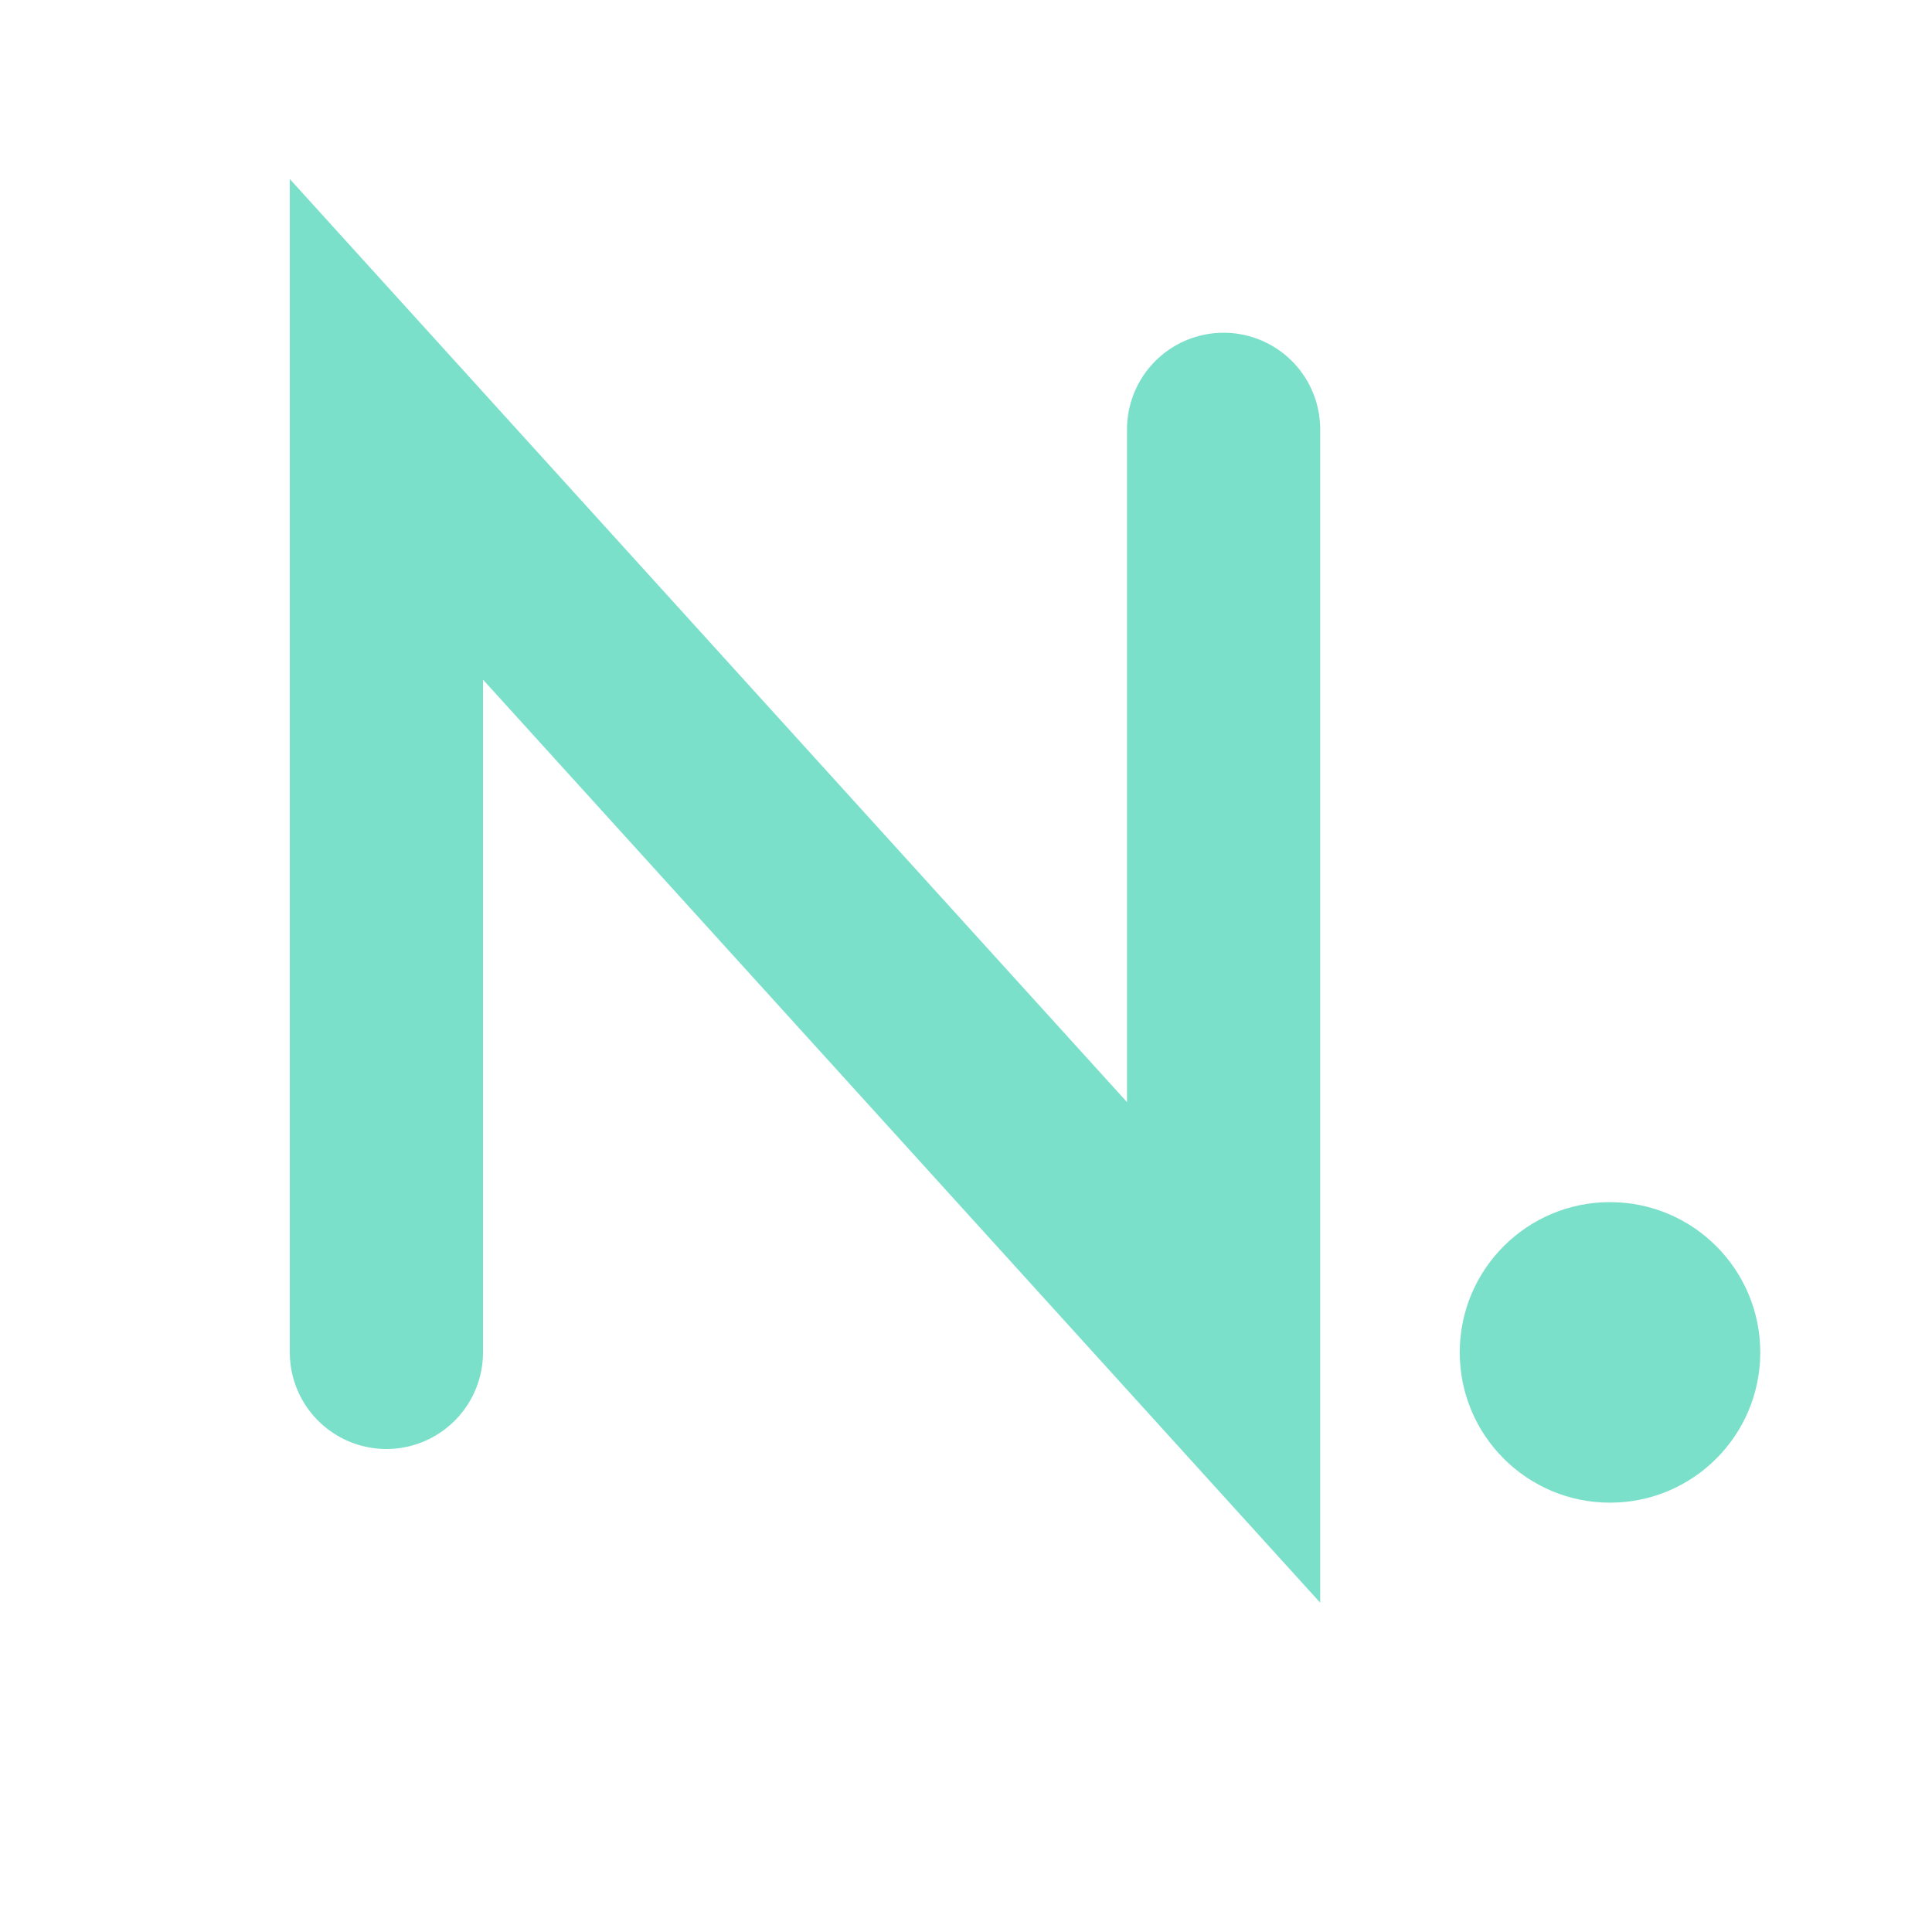
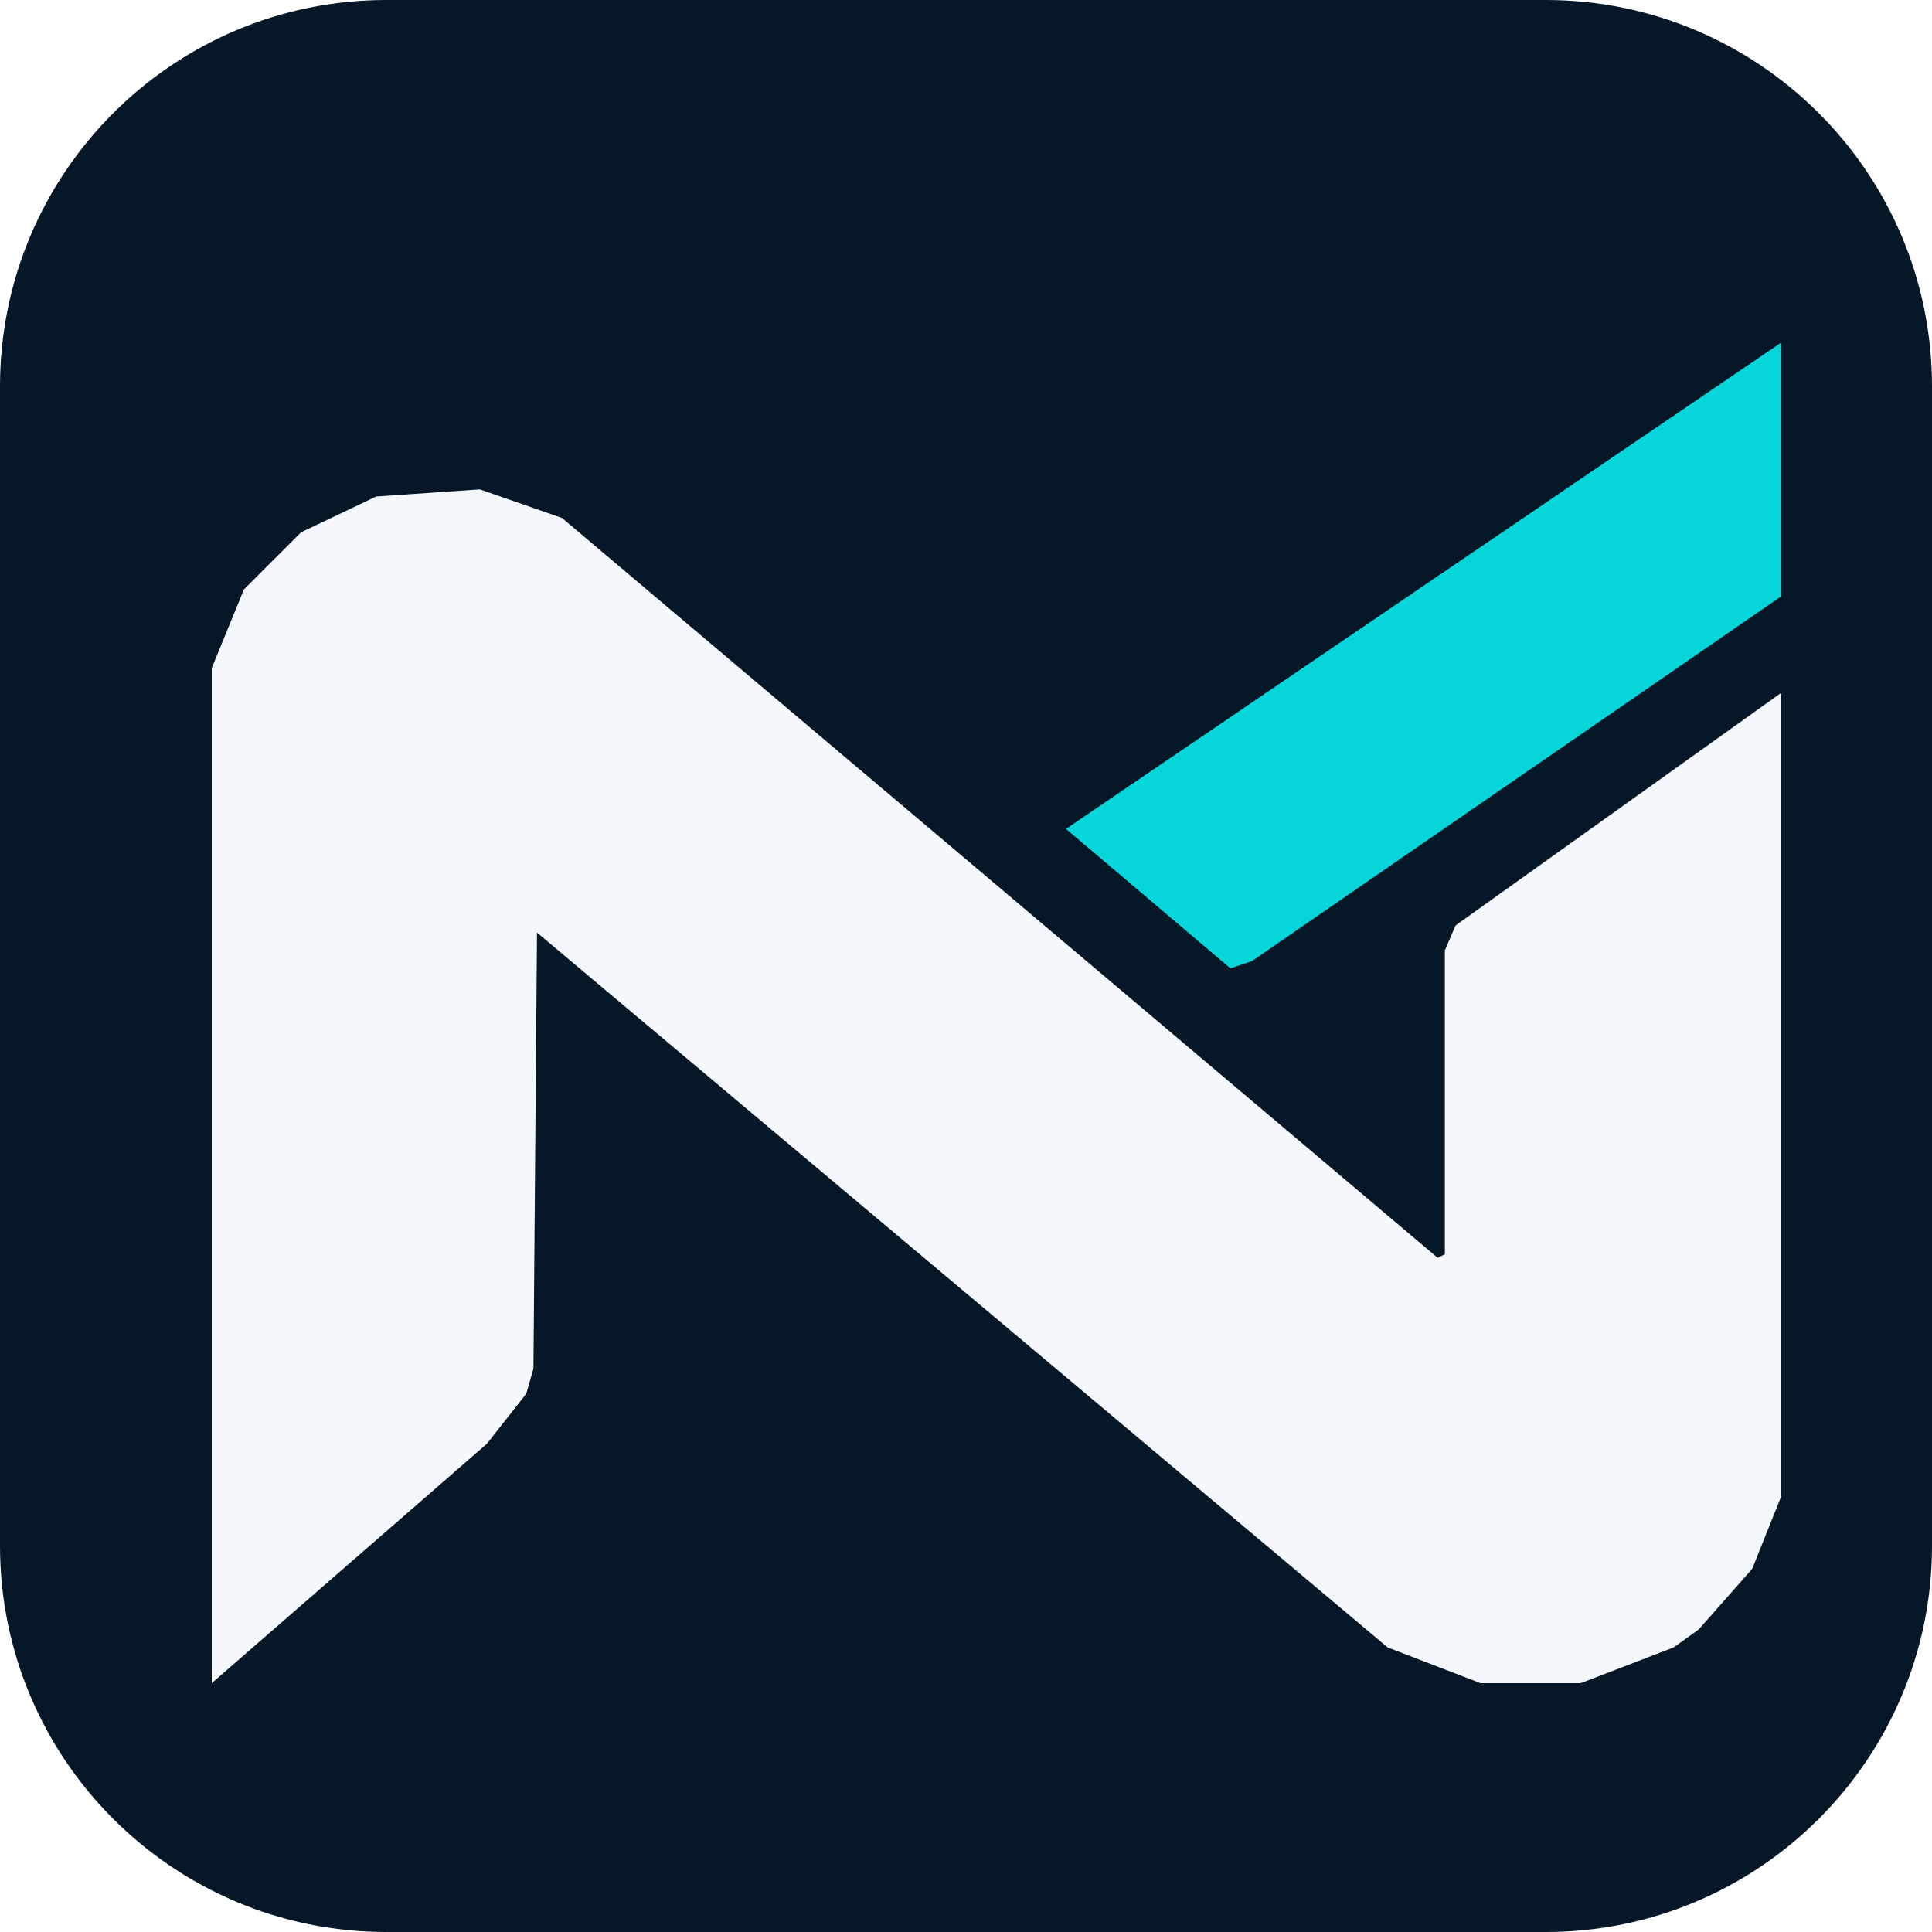
- <svg xmlns="http://www.w3.org/2000/svg" viewBox="0 0 90 90" style="color:#7be0ca">
-   <path d="M18 63V20l39 43V20" fill="none" stroke="currentColor" stroke-width="9" stroke-linecap="round" />
-   <circle cx="75" cy="63" r="7" fill="currentColor" />
+ <svg xmlns="http://www.w3.org/2000/svg" viewBox="0 0 100 100" role="img" aria-labelledby="title">
+   <rect width="100" height="100" rx="20" fill="#061728" />
+   <defs>
+     <clipPath id="nmark">
+       <rect x="575" y="155" width="487" height="415" />
+     </clipPath>
+     <clipPath id="nword">
+       <rect x="275" y="605" width="1115" height="160" />
+     </clipPath>
+   </defs>
+   <g transform="translate(-103,-15) scale(.185)" fill-rule="evenodd" clip-path="url(#nmark)">
+     <path fill="#f4f8fc" d="M1212,744 1212,746 1241,746 1297,658 1350,743 1353,746 1382,746 1314,636 1305,630 1289,630 1279,637ZM1043,631 1044,746 1067,745 1068,706 1114,706 1152,745 1187,746 1148,707 1163,704 1172,700 1179,694 1184,685 1186,676 1185,655 1180,644 1173,637 1163,632 1153,630ZM1067,654 1069,652 1147,652 1155,655 1159,659 1161,672 1160,676 1154,682 1148,684 1069,684 1067,682ZM875,642 869,657 869,718 874,732 882,740 899,746 1004,745 1003,723 903,723 895,717 893,710 893,700 895,698 999,698 1000,677 901,677 894,675 893,668 895,659 900,654 906,652 1003,652 1003,630 899,630 885,634ZM670,631 741,741 750,746 766,746 772,744 776,740 846,632 846,630 817,630 758,718 700,630ZM496,647 491,663 491,713 496,729 505,739 524,746 615,746 632,741 644,729 649,714 649,662 643,645 630,634 616,630 524,630 505,637ZM518,661 524,655 533,652 612,653 622,661 624,666 623,713 617,720 610,723 527,722 519,716 516,710 516,666ZM299,632 299,746 323,745 324,662 419,743 427,746 448,746 451,743 451,630 427,631 426,714 330,633 322,630 302,630ZM625,246 616,268 616,552 693,485 704,471 706,464 707,342 945,542 971,552 999,552 1025,542 1032,537 1047,520 1055,500 1055,275 964,340 961,347 961,432 959,433 714,226 691,218 662,220 641,230Z" />
+     <path fill="#06d6da" d="M1270,744 1270,746 1324,746 1297,703ZM1055,177 855,313 901,352 907,350 1055,248Z" />
+   </g>
</svg>
